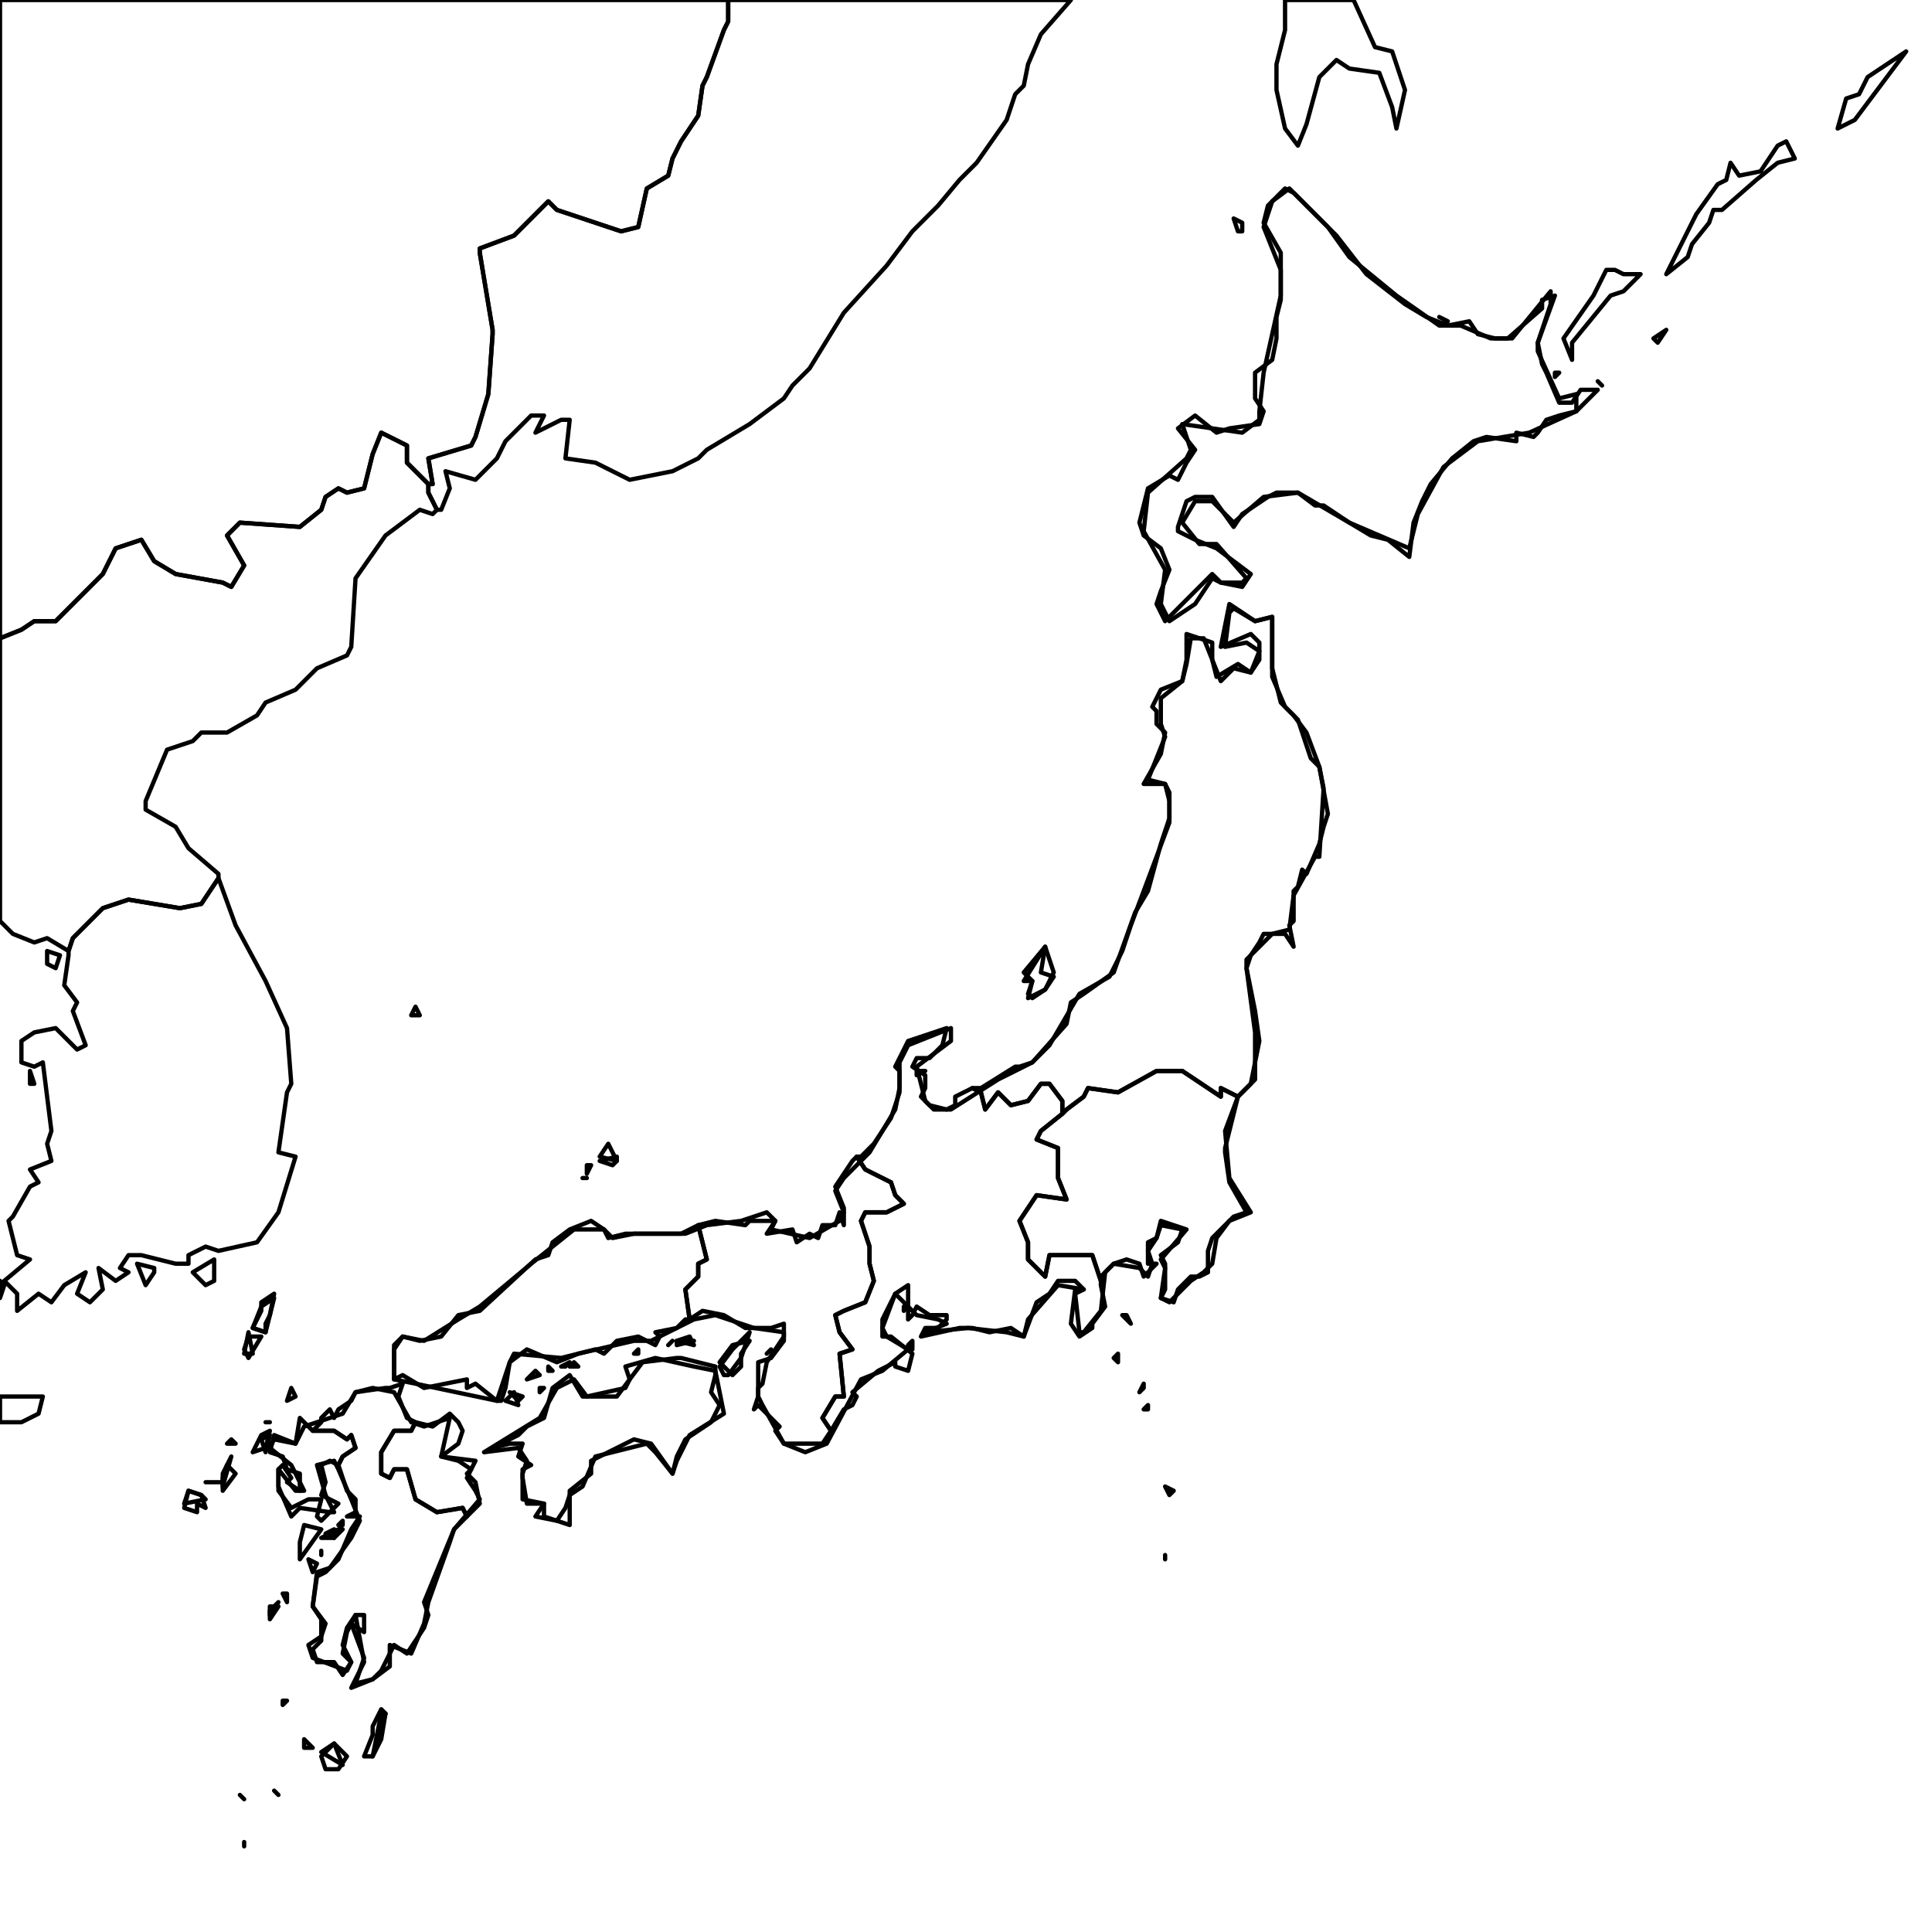
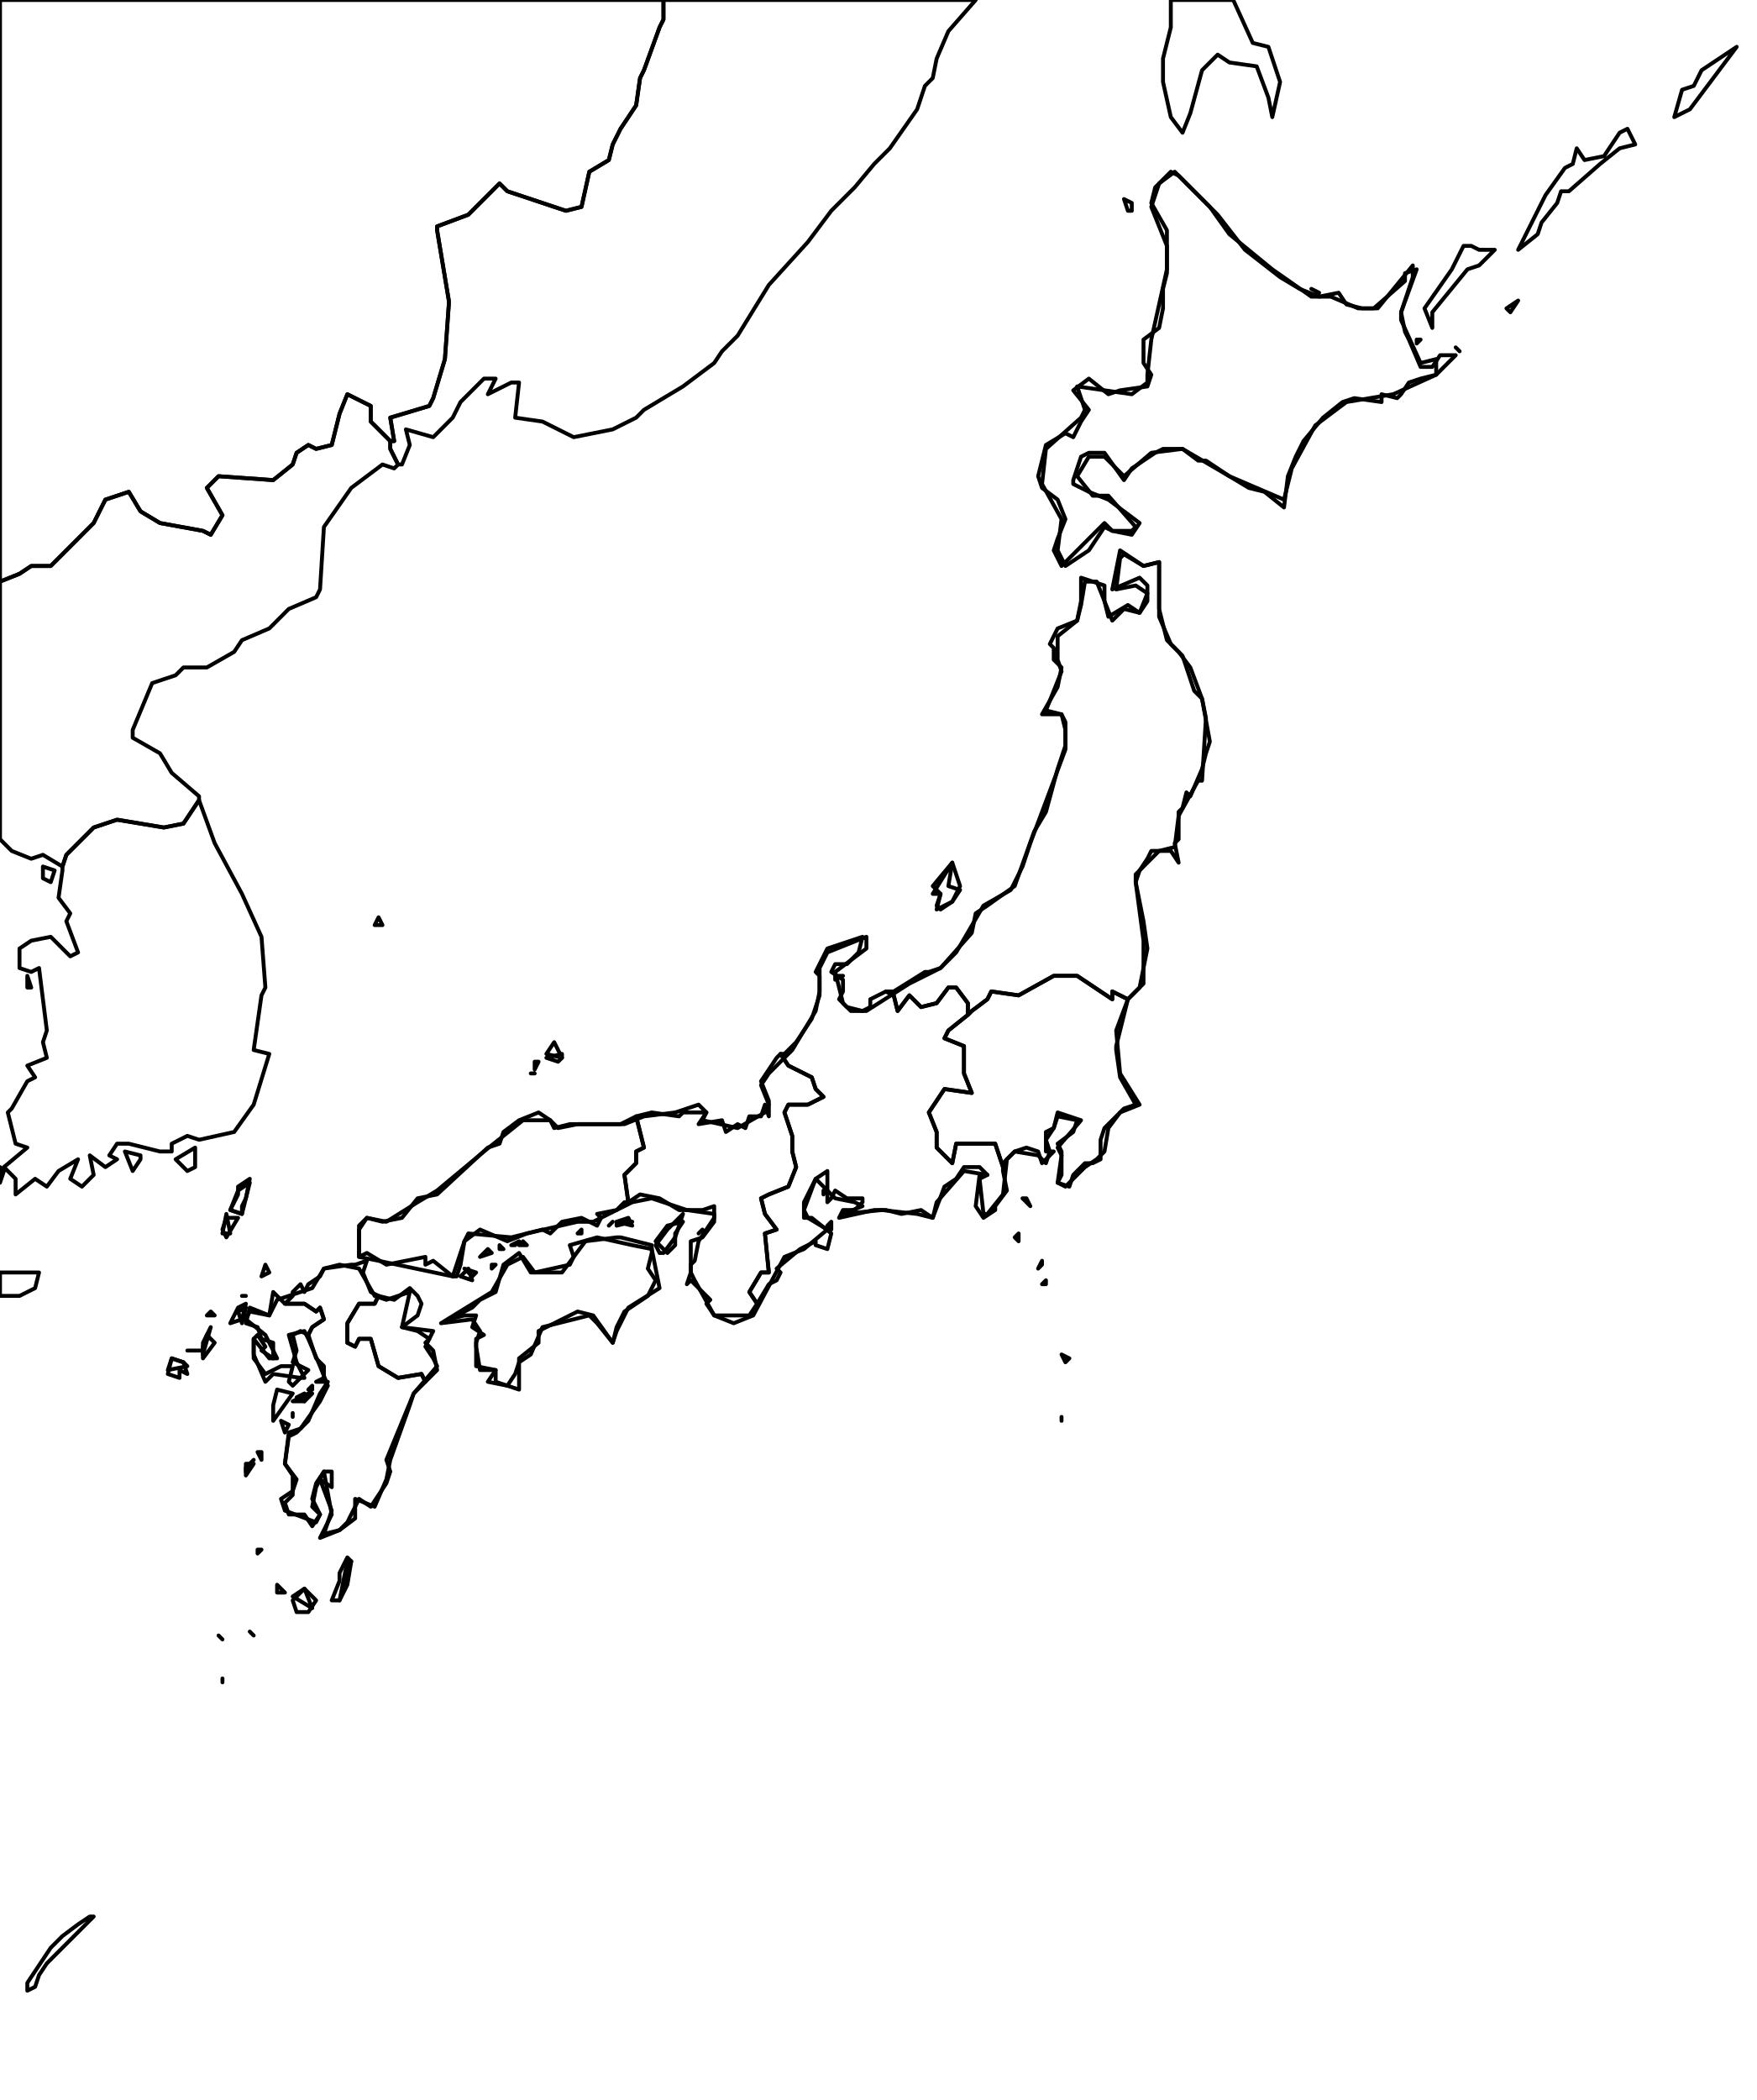
- <svg xmlns="http://www.w3.org/2000/svg" enable_background="new 0 0 450 451" height="451px" style="stroke-linejoin: round; stroke:#000; fill: none;" version="1.1" viewBox="0 0 450 451" width="450px">
+ <svg xmlns="http://www.w3.org/2000/svg" enable_background="new 0 0 450 538" height="538px" style="stroke-linejoin: round; stroke:#000; fill: none;" version="1.1" viewBox="0 0 450 538" width="450px">
  <defs>
    <style type="text/css">path { fill-rule: evenodd; }</style>
  </defs>
  <g class="" id="context">
    <path d="M100,113L101,113L100,107L110,104L111,102L114,92L115,78L115,77L112,59L112,58L120,55L128,47L130,49L145,54L149,53L151,44L156,41L157,37L159,33L163,27L164,20L165,18L169,7L170,5L170,0L0,0L0,149L5,147L8,145L13,145L24,134L27,128L33,126L36,131L41,134L52,136L54,137L57,132L53,125L56,122L70,123L75,119L76,116L79,114L81,115L85,114L87,106L89,101L95,104L95,108L99,112L100,113Z " data-iso="CHN" />
    <path d="M80,412L78,407L75,409L80,412Z M87,410L90,400L89,400L87,410Z M63,377L65,374L63,376L63,377Z M78,359L78,357L76,358L78,359Z M44,348L43,351L48,350L47,349L44,348Z M273,349L274,348L272,347L273,349Z M52,347L54,340L52,344L52,347Z M62,339L63,335L61,336L62,339Z M96,332L92,325L87,324L83,325L80,330L71,333L69,337L64,336L63,338L68,342L71,348L69,348L65,343L65,347L68,354L70,352L77,353L78,353L76,349L74,342L78,341L79,343L82,350L84,355L82,359L77,366L74,367L73,375L76,379L75,382L72,384L73,387L81,390L82,388L80,386L81,381L83,377L85,388L82,394L87,392L91,389L91,384L96,386L99,379L100,374L105,360L106,357L112,350L111,348L109,345L111,341L103,340L105,331L99,333L96,332Z M119,325L121,327L122,326L119,325Z M126,321L125,320L123,322L126,321Z M59,316L58,311L57,316L59,316Z M162,319L153,317L146,319L147,322L146,324L137,326L134,322L130,324L126,331L113,339L121,338L123,341L122,344L122,350L127,351L125,354L130,355L132,352L133,349L136,347L139,340L151,337L153,339L157,344L158,341L161,335L169,330L167,320L162,319Z M162,314L161,312L158,313L162,314Z M173,319L173,316L175,313L171,314L168,318L171,321L173,319Z M62,311L64,303L61,305L59,310L62,311Z M144,271L142,267L140,270L144,271Z M241,233L244,231L246,227L244,221L239,227L241,229L240,232L241,233Z M293,145L288,142L287,143L286,151L291,150L294,152L292,157L288,156L285,159L281,149L278,149L277,155L276,159L271,163L271,169L272,172L268,182L272,183L273,185L273,192L264,216L262,222L259,228L252,232L245,244L241,248L233,252L222,259L218,259L216,257L215,253L214,249L218,246L222,243L222,240L212,244L210,248L210,254L209,259L203,269L197,275L195,278L197,283L196,285L189,289L180,287L181,285L179,283L173,285L165,286L160,288L150,288L148,288L143,289L141,287L134,287L124,295L112,305L107,308L99,313L94,312L92,315L92,322L97,323L116,327L119,318L123,315L130,318L135,316L148,313L152,313L162,308L167,307L176,310L183,311L183,313L180,317L177,318L177,326L178,328L183,337L188,339L193,337L201,322L206,320L212,315L207,312L206,310L209,302L214,307L219,308L221,309L216,311L226,310L235,311L239,312L240,308L247,300L253,301L251,302L252,311L253,311L257,306L258,297L260,295L266,296L268,298L269,295L268,292L270,289L271,285L277,287L271,294L272,296L271,303L273,304L278,299L281,297L283,295L284,289L287,285L292,283L287,275L286,264L289,256L293,252L293,241L291,226L291,224L297,218L301,217L302,209L307,200L308,200L309,184L308,179L305,171L302,167L300,165L297,158L297,152L297,144L293,145Z M336,76L326,69L315,60L310,53L301,44L297,47L295,53L299,63L299,69L295,87L294,96L294,98L290,101L276,99L278,105L277,107L268,115L267,124L272,133L271,141L273,145L279,141L283,135L285,136L290,136L291,135L284,127L280,127L276,122L279,117L283,117L288,122L295,116L303,115L315,122L329,128L331,120L337,109L341,106L345,103L357,101L368,96L368,92L364,93L359,82L359,80L362,71L362,68L353,79L348,79L341,76L336,76Z " data-iso="JPN" />
    <path d="M0,332L5,332L9,330L10,326L0,326L0,332Z M0,303L1,300L0,299L0,303Z M36,297L36,296L32,295L34,300L36,297Z M50,299L50,294L45,297L48,300L50,299Z M8,253L7,250L7,253L8,253Z M98,237L97,235L96,237L98,237Z M14,223L11,222L11,225L13,226L14,223Z M16,223L15,230L18,234L17,236L20,244L18,245L13,240L8,241L5,243L5,248L8,249L10,248L12,264L11,267L12,271L7,273L9,276L7,277L3,284L2,285L4,293L7,294L1,299L4,302L4,306L9,302L12,304L15,300L20,297L18,302L21,304L24,301L23,296L27,299L30,297L28,296L30,293L33,293L41,295L44,295L44,293L48,291L51,292L60,290L65,283L69,270L65,269L67,255L68,253L67,240L62,229L55,216L51,205L47,211L42,212L30,210L24,212L17,219L16,222L16,223Z " data-iso="KOR" />
    <path d="M16,222L17,219L24,212L30,210L42,212L47,211L51,205L51,204L44,198L41,193L34,189L34,187L39,175L45,173L47,171L53,171L60,167L62,164L69,161L74,156L81,153L82,151L83,135L90,125L98,119L101,120L102,119L102,119L100,115L100,113L99,112L95,108L95,104L89,101L87,106L85,114L81,115L79,114L76,116L75,119L70,123L56,122L53,125L57,132L54,137L52,136L41,134L36,131L33,126L27,128L24,134L13,145L8,145L5,147L0,149L0,215L3,218L8,220L11,219L16,222L16,222Z " data-iso="PRK" />
    <path d="M373,89L374,90L374,90L373,89Z M387,80L389,77L386,79L387,80Z M377,63L375,63L372,69L365,79L367,84L367,80L376,69L379,68L383,64L379,64L377,63Z M415,38L419,37L417,33L415,34L411,40L406,41L404,38L403,42L401,43L396,50L389,64L394,60L395,57L399,52L400,49L402,49L410,42L415,38Z M433,28L445,12L436,18L434,22L431,23L429,30L433,28Z M300,0L300,7L298,15L298,21L300,30L303,34L305,29L308,18L312,14L315,16L322,17L325,25L326,30L328,21L325,12L321,11L316,0L300,0Z M100,113L100,115L102,119L102,119L103,119L105,114L104,110L111,112L116,107L118,103L124,97L127,97L125,101L131,98L133,98L132,107L139,108L147,112L157,110L163,107L165,105L175,99L183,93L185,90L189,86L197,73L207,62L213,54L219,48L224,42L228,38L235,28L237,22L239,20L240,15L243,8L250,0L170,0L170,5L169,7L165,18L164,20L163,27L159,33L157,37L156,41L151,44L149,53L145,54L130,49L128,47L120,55L112,58L112,59L115,77L115,78L114,92L111,102L110,104L100,107L101,113L100,113Z " data-iso="RUS" />
  </g>
  <g class="" id="regions">
    <path d="M156,314L156,314L157,313L156,314Z M73,334L70,331L69,337L64,335L63,339L66,340L67,343L70,344L70,348L67,346L68,345L66,342L65,343L65,348L68,352L72,350L75,350L74,354L75,355L79,351L75,349L76,346L75,342L77,341L79,342L79,342L80,340L83,338L82,335L81,336L78,334L73,334L73,334Z M68,324L67,327L69,326L68,324Z M64,302L61,304L61,306L59,310L62,311L62,309L63,307L64,302Z M63,332L62,332L62,332L63,332Z M63,334L61,335L59,339L62,338L63,334Z M58,312L57,315L58,317L61,312L58,312Z M53,342L52,345L52,348L55,344L53,342Z M55,337L54,336L53,337L55,337Z M52,346L50,346L50,346L52,346Z M50,346L49,346L48,346L50,346Z M47,349L44,348L43,352L46,353L46,351L48,352L47,349Z " data-iso3="JPN" data-region="" />
    <path d="M289,256L285,254L285,256L276,250L270,250L261,255L254,254L253,256L249,259L248,260L248,260L243,264L242,266L247,268L247,272L247,275L249,280L242,279L238,285L240,290L240,294L244,298L245,293L249,293L255,293L257,299L257,298L260,295L263,294L266,295L267,298L270,295L268,295L268,290L270,289L271,286L276,287L275,290L271,293L272,295L272,298L272,301L271,303L274,304L275,301L278,298L280,298L282,297L282,292L283,289L288,284L291,283L287,276L286,269L286,268L289,256L289,256Z M278,388L278,388L278,388L278,388Z M272,363L272,364L272,364L272,363Z M268,329L268,328L267,329L268,329Z M266,325L267,324L267,323L266,325Z M264,309L263,307L262,307L264,309Z M262,335L262,335L262,335L262,335Z M261,318L261,316L260,317L261,318Z " data-iso3="JPN" data-region="Kanto" />
    <path d="M161,308L160,301L163,298L163,295L165,294L163,286L163,286L159,288L150,288L146,288L142,289L141,287L138,285L133,287L129,290L128,293L125,294L112,306L107,307L103,312L98,313L94,312L92,314L92,322L94,321L99,324L109,322L109,324L111,323L116,327L117,327L118,324L119,318L120,316L131,317L135,316L139,315L141,316L144,313L149,312L153,314L154,312L153,311L158,310L160,308L161,308Z M133,318L131,319L132,319L133,318Z M129,320L128,319L128,320L129,320Z M144,271L144,270L140,271L143,272L144,271Z M137,272L137,274L138,272L137,272Z M137,275L137,275L136,275L137,275Z M120,325L118,327L121,328L120,325Z " data-iso3="JPN" data-region="Chugoku" />
    <path d="M227,254L229,255L230,259L233,255L236,258L240,257L243,253L245,253L248,257L248,259L248,260L249,259L253,256L254,254L261,255L270,250L276,250L285,256L285,254L289,256L289,256L292,253L294,243L293,236L291,226L292,223L294,220L295,218L300,218L302,221L301,216L302,215L302,208L303,207L304,203L305,204L308,197L309,193L310,190L308,179L306,177L303,168L299,164L297,156L297,150L297,144L293,145L287,141L286,146L285,151L292,148L294,150L294,154L292,157L289,155L284,158L283,154L283,150L277,148L277,154L276,159L271,161L269,165L270,166L270,169L272,171L271,176L267,183L272,183L273,187L273,191L271,197L268,208L265,213L260,227L253,232L250,234L249,239L241,248L238,249L237,249L229,254L227,254Z M243,227L244,221L239,229L241,229L240,233L244,231L246,228L243,227Z " data-iso3="JPN" data-region="Tohoku" />
    <path d="M257,299L255,293L249,293L245,293L244,298L240,294L240,290L238,285L242,279L249,280L247,275L247,272L247,268L242,266L243,264L248,260L248,260L248,259L248,257L245,253L243,253L240,257L236,258L233,255L230,259L229,255L227,254L227,254L223,256L223,258L221,259L217,258L215,256L216,254L216,251L213,249L214,247L217,247L220,244L221,240L212,243L209,249L210,250L210,255L208,261L204,267L201,270L200,270L202,273L208,276L209,279L211,281L207,283L202,283L201,285L203,291L203,295L204,299L202,304L197,306L195,307L196,311L199,315L196,316L197,326L195,326L192,331L194,334L194,334L197,329L199,328L200,326L199,325L205,320L209,318L209,319L212,320L213,316L208,312L206,312L206,308L209,302L212,300L212,305L212,308L213,307L214,305L217,307L221,307L221,308L219,310L216,310L215,312L224,310L227,310L231,311L236,310L239,312L242,304L245,302L247,299L251,299L253,301L251,301L250,309L252,312L255,310L255,309L258,305L257,300L257,299L257,299Z M211,306L211,305L211,305L211,306Z M216,250L214,250L214,251L216,250Z M212,314L213,314L213,313L212,314Z M213,315L213,314L212,314L213,315Z " data-iso3="JPN" data-region="Chubu" />
    <path d="M133,321L133,321L129,324L127,331L123,333L121,335L115,338L119,337L122,337L121,340L124,342L122,343L122,345L123,351L127,351L127,354L133,356L133,350L133,348L138,344L138,341L140,340L146,337L148,336L152,337L157,344L158,340L160,336L166,332L168,328L166,325L167,321L167,319L159,317L158,317L150,318L144,326L136,326L133,321Z M135,319L134,318L133,319L135,319Z M126,325L127,324L126,324L126,325Z M162,313L158,313L158,314L162,313Z M149,316L149,315L148,316L149,316Z M109,354L112,351L111,346L109,344L110,343L107,341L103,340L107,337L108,334L107,332L105,330L101,333L97,332L97,332L96,334L92,334L89,339L89,344L91,345L92,343L95,343L97,350L102,353L108,352L109,354L109,354Z " data-iso3="JPN" data-region="Shikoku" />
    <path d="M199,271L195,277L197,282L197,286L196,283L195,286L192,286L191,289L189,288L186,290L185,287L179,288L181,285L175,285L174,286L167,285L163,286L163,286L165,294L163,295L163,298L160,301L161,308L161,308L164,306L169,307L174,310L180,310L183,309L183,312L181,315L179,318L178,323L177,324L177,326L176,329L177,328L182,333L181,334L183,337L192,337L194,334L194,334L192,331L195,326L197,326L196,316L199,315L196,311L195,307L197,306L202,304L204,299L203,295L203,291L201,285L202,283L207,283L211,281L209,279L208,276L202,273L200,270L199,271Z M173,317L175,311L175,311L171,315L168,319L169,321L170,321L173,317Z M180,315L180,315L179,316L180,315Z " data-iso3="JPN" data-region="Kinki" />
    <path d="M302,45L300,44L296,48L295,52L299,59L299,62L299,70L298,74L298,79L297,84L293,87L293,93L295,96L294,99L287,100L284,101L279,97L275,100L279,105L277,108L275,112L273,111L268,114L266,122L267,125L271,128L273,133L271,138L270,141L272,145L283,134L285,136L290,137L292,134L284,128L279,126L275,124L275,123L277,117L279,116L283,116L288,123L290,120L296,116L298,115L303,115L307,118L309,118L315,122L320,125L324,126L329,130L330,122L332,117L334,113L339,107L344,103L347,102L354,103L354,101L358,102L359,101L361,98L364,97L368,96L373,91L369,91L367,94L364,94L361,87L360,85L359,80L363,69L360,70L360,72L352,79L349,79L345,78L343,75L338,76L333,74L328,71L319,64L312,55L306,49L302,45Z M363,88L364,87L363,87L363,88Z M347,79L347,79L347,79L347,79Z M338,75L336,74L336,74L338,75Z M290,54L290,52L288,51L289,54L290,54Z " data-iso3="JPN" data-region="Hokkaido" />
    <path d="M97,332L95,331L93,326L94,323L91,324L90,324L83,325L82,327L79,329L78,331L77,329L75,331L75,332L73,334L73,334L78,334L81,336L82,335L83,338L80,340L79,342L79,342L81,348L83,350L83,353L81,354L84,354L82,357L79,364L76,367L74,368L73,375L75,378L75,383L73,385L74,388L78,388L80,391L82,388L80,384L81,380L83,377L85,377L85,381L82,379L85,387L83,393L87,392L89,390L92,384L95,386L99,380L100,377L99,374L106,357L109,354L109,354L108,352L102,353L97,350L95,343L92,343L91,345L89,344L89,339L92,334L96,334L97,332L97,332Z M79,357L75,359L78,359L80,357L79,357Z M80,355L79,356L80,356L80,355Z M75,363L75,362L75,363L75,363Z M75,357L71,356L70,360L70,364L75,357Z M73,367L74,365L72,364L73,367Z M89,406L90,400L89,399L87,403L87,405L85,410L87,410L89,406Z M78,407L75,410L76,413L79,413L81,410L78,407Z M71,406L71,408L73,408L71,406Z M67,372L66,372L67,374L67,372Z M66,398L67,397L66,397L66,398Z M63,378L65,375L63,375L63,378Z M65,419L64,418L64,418L65,419Z M57,431L57,430L57,430L57,431Z M57,420L56,419L56,419L57,420Z " data-iso3="JPN" data-region="Kyushu" />
+     <path d="M24,491L21,494L17,498L14,501L12,503L10,506L9,509L7,510L7,508L9,505L11,502L13,499L16,496L20,493L23,491L24,491Z " data-iso3="JPN" data-region="Okinawa" />
  </g>
</svg>
